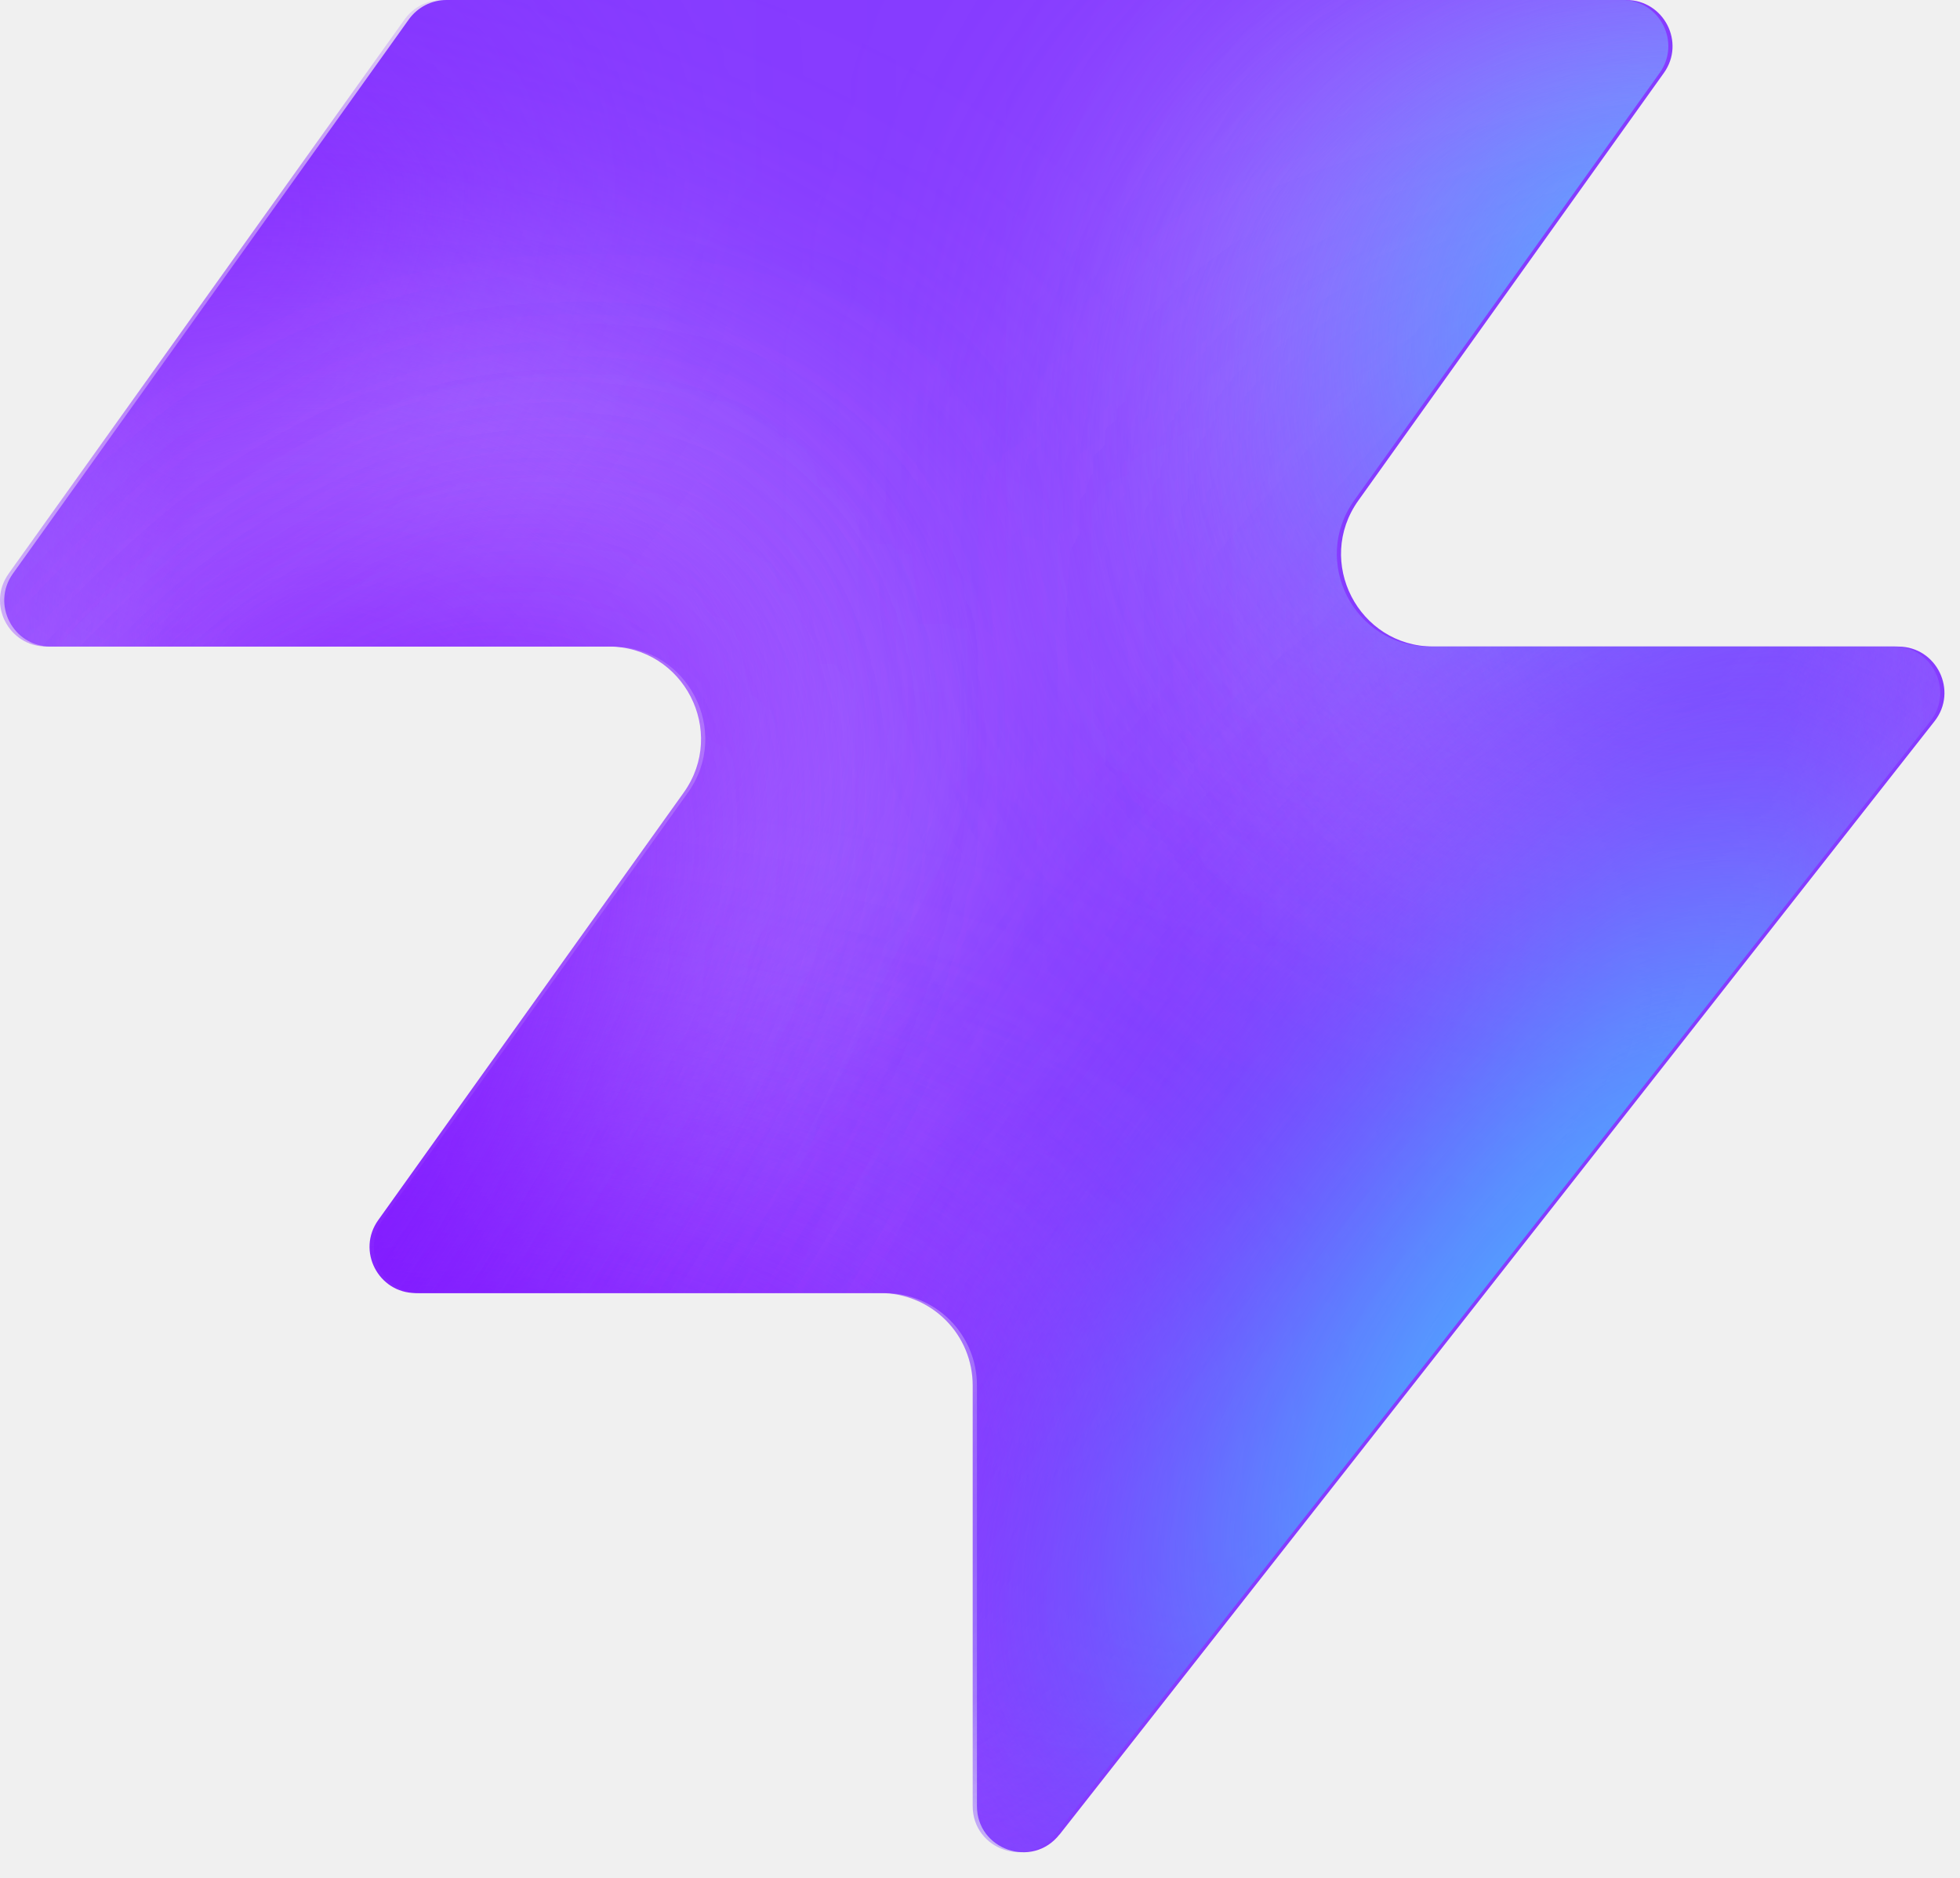
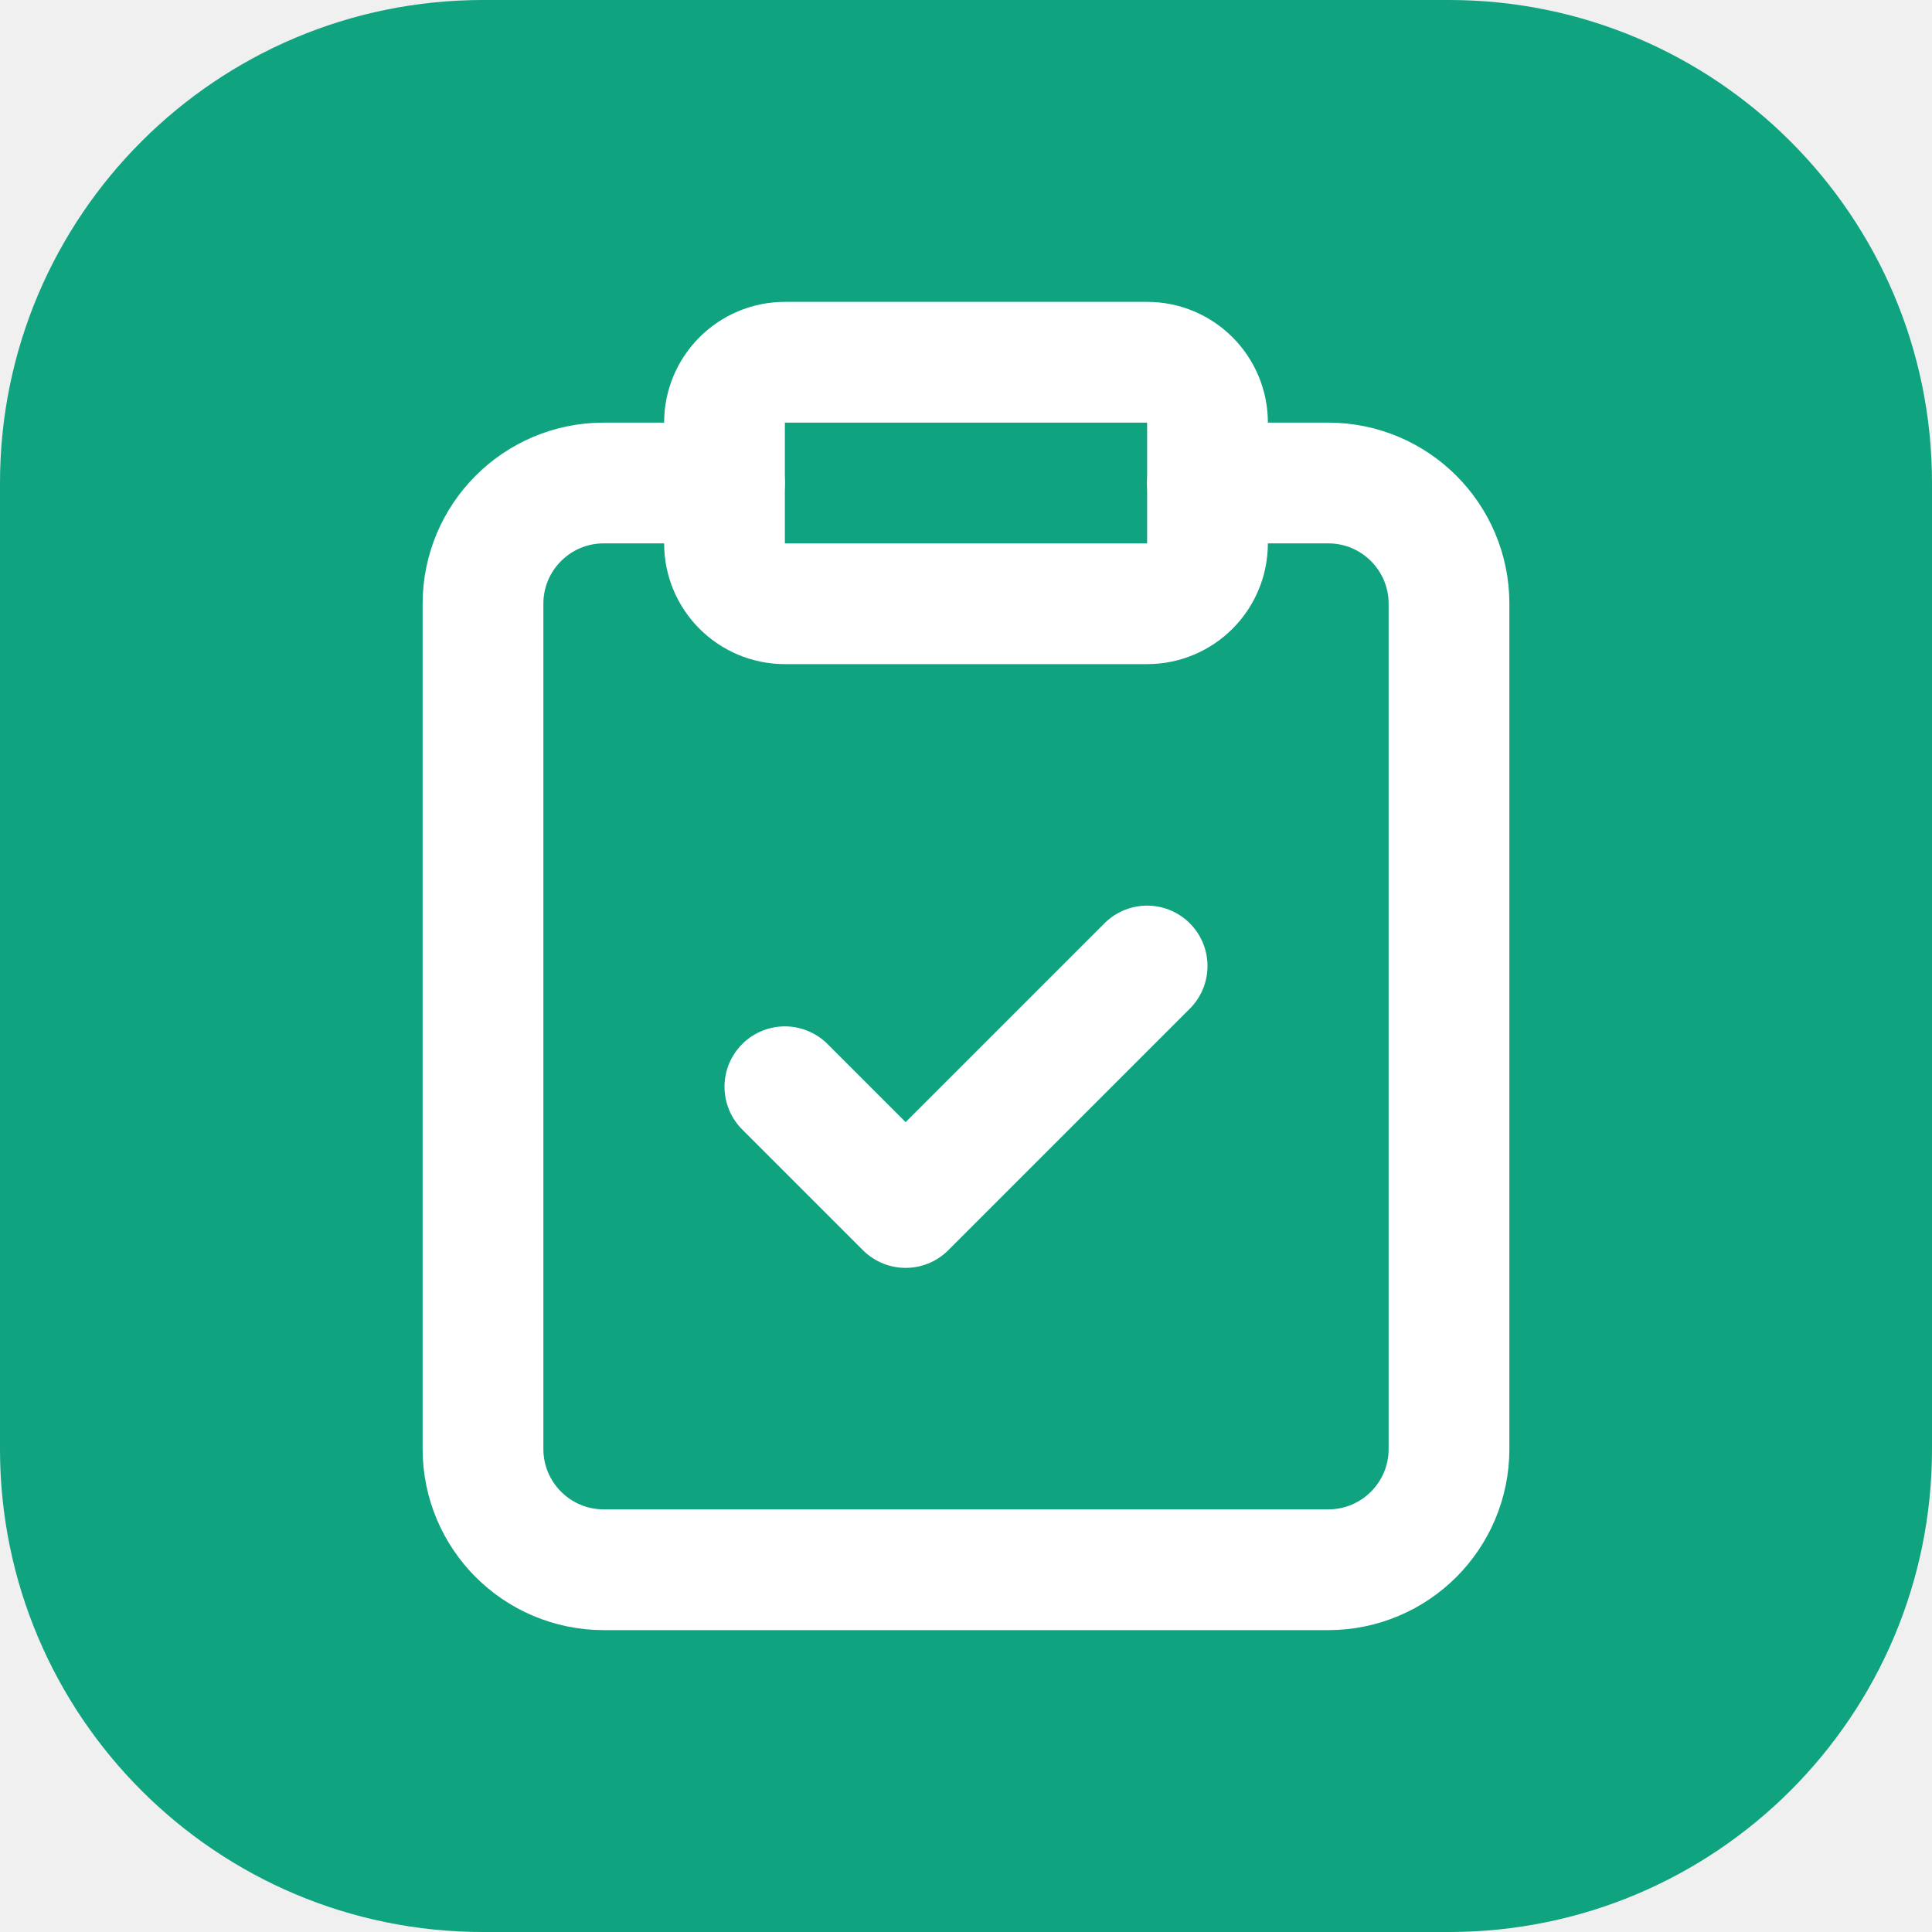
- <svg xmlns="http://www.w3.org/2000/svg" width="48" height="46" fill="none" viewBox="0 0 48 46">
-   <path fill="#863bff" d="M25.946 44.938c-.664.845-2.021.375-2.021-.698V33.937a2.26 2.26 0 0 0-2.262-2.262H10.287c-.92 0-1.456-1.04-.92-1.788l7.48-10.471c1.07-1.497 0-3.578-1.842-3.578H1.237c-.92 0-1.456-1.04-.92-1.788L10.013.474c.214-.297.556-.474.92-.474h28.894c.92 0 1.456 1.04.92 1.788l-7.48 10.471c-1.07 1.498 0 3.579 1.842 3.579h11.377c.943 0 1.473 1.088.89 1.83L25.947 44.94z" style="fill:#863bff;fill:color(display-p3 .525 .23 1);fill-opacity:1" />
-   <mask id="a" width="48" height="46" x="0" y="0" maskUnits="userSpaceOnUse" style="mask-type:alpha">
-     <path fill="#000" d="M25.842 44.938c-.664.844-2.021.375-2.021-.698V33.937a2.26 2.26 0 0 0-2.262-2.262H10.183c-.92 0-1.456-1.04-.92-1.788l7.48-10.471c1.07-1.498 0-3.579-1.842-3.579H1.133c-.92 0-1.456-1.04-.92-1.787L9.91.473c.214-.297.556-.474.92-.474h28.894c.92 0 1.456 1.04.92 1.788l-7.48 10.471c-1.07 1.498 0 3.578 1.842 3.578h11.377c.943 0 1.473 1.088.89 1.832L25.843 44.94z" style="fill:#000;fill-opacity:1" />
-   </mask>
-   <g mask="url(#a)">
-     <g filter="url(#b)">
-       <ellipse cx="5.508" cy="14.704" fill="#ede6ff" rx="5.508" ry="14.704" style="fill:#ede6ff;fill:color(display-p3 .927 .903 1);fill-opacity:1" transform="matrix(.00324 1 1 -.00324 -4.47 31.516)" />
-     </g>
-     <g filter="url(#c)">
-       <ellipse cx="10.399" cy="29.851" fill="#ede6ff" rx="10.399" ry="29.851" style="fill:#ede6ff;fill:color(display-p3 .927 .903 1);fill-opacity:1" transform="matrix(.00324 1 1 -.00324 -39.328 7.883)" />
-     </g>
-     <g filter="url(#d)">
-       <ellipse cx="5.508" cy="30.487" fill="#7e14ff" rx="5.508" ry="30.487" style="fill:#7e14ff;fill:color(display-p3 .492 .077 1);fill-opacity:1" transform="rotate(89.814 -25.913 -14.639)scale(1 -1)" />
-     </g>
-     <g filter="url(#e)">
-       <ellipse cx="5.508" cy="30.599" fill="#7e14ff" rx="5.508" ry="30.599" style="fill:#7e14ff;fill:color(display-p3 .492 .077 1);fill-opacity:1" transform="rotate(89.814 -32.644 -3.334)scale(1 -1)" />
-     </g>
-     <g filter="url(#f)">
-       <ellipse cx="5.508" cy="30.599" fill="#7e14ff" rx="5.508" ry="30.599" style="fill:#7e14ff;fill:color(display-p3 .492 .077 1);fill-opacity:1" transform="matrix(.00324 1 1 -.00324 -34.34 30.47)" />
-     </g>
-     <g filter="url(#g)">
-       <ellipse cx="14.072" cy="22.078" fill="#ede6ff" rx="14.072" ry="22.078" style="fill:#ede6ff;fill:color(display-p3 .927 .903 1);fill-opacity:1" transform="rotate(93.35 24.506 48.493)scale(-1 1)" />
-     </g>
-     <g filter="url(#h)">
-       <ellipse cx="3.47" cy="21.501" fill="#7e14ff" rx="3.47" ry="21.501" style="fill:#7e14ff;fill:color(display-p3 .492 .077 1);fill-opacity:1" transform="rotate(89.009 28.708 47.59)scale(-1 1)" />
-     </g>
-     <g filter="url(#i)">
-       <ellipse cx="3.47" cy="21.501" fill="#7e14ff" rx="3.47" ry="21.501" style="fill:#7e14ff;fill:color(display-p3 .492 .077 1);fill-opacity:1" transform="rotate(89.009 28.708 47.59)scale(-1 1)" />
-     </g>
-     <g filter="url(#j)">
-       <ellipse cx=".387" cy="8.972" fill="#7e14ff" rx="4.407" ry="29.108" style="fill:#7e14ff;fill:color(display-p3 .492 .077 1);fill-opacity:1" transform="rotate(39.51 .387 8.972)" />
-     </g>
-     <g filter="url(#k)">
-       <ellipse cx="47.523" cy="-6.092" fill="#7e14ff" rx="4.407" ry="29.108" style="fill:#7e14ff;fill:color(display-p3 .492 .077 1);fill-opacity:1" transform="rotate(37.892 47.523 -6.092)" />
-     </g>
-     <g filter="url(#l)">
-       <ellipse cx="41.412" cy="6.333" fill="#47bfff" rx="5.971" ry="9.665" style="fill:#47bfff;fill:color(display-p3 .28 .748 1);fill-opacity:1" transform="rotate(37.892 41.412 6.333)" />
-     </g>
-     <g filter="url(#m)">
-       <ellipse cx="-1.879" cy="38.332" fill="#7e14ff" rx="4.407" ry="29.108" style="fill:#7e14ff;fill:color(display-p3 .492 .077 1);fill-opacity:1" transform="rotate(37.892 -1.88 38.332)" />
-     </g>
-     <g filter="url(#n)">
-       <ellipse cx="-1.879" cy="38.332" fill="#7e14ff" rx="4.407" ry="29.108" style="fill:#7e14ff;fill:color(display-p3 .492 .077 1);fill-opacity:1" transform="rotate(37.892 -1.88 38.332)" />
-     </g>
-     <g filter="url(#o)">
-       <ellipse cx="35.651" cy="29.907" fill="#7e14ff" rx="4.407" ry="29.108" style="fill:#7e14ff;fill:color(display-p3 .492 .077 1);fill-opacity:1" transform="rotate(37.892 35.651 29.907)" />
-     </g>
-     <g filter="url(#p)">
-       <ellipse cx="38.418" cy="32.4" fill="#47bfff" rx="5.971" ry="15.297" style="fill:#47bfff;fill:color(display-p3 .28 .748 1);fill-opacity:1" transform="rotate(37.892 38.418 32.4)" />
-     </g>
+ <svg xmlns="http://www.w3.org/2000/svg" viewBox="0 0 32 32" width="32" height="32">
+   <rect width="32" height="32" rx="8" fill="#0fa37f" />
+   <g fill="none" stroke="#ffffff" stroke-width="2" stroke-linecap="round" stroke-linejoin="round" transform="translate(4, 4)">
+     <path d="M16 4h2a2 2 0 0 1 2 2v14a2 2 0 0 1-2 2H6a2 2 0 0 1-2-2V6a2 2 0 0 1 2-2h2" />
+     <path d="M15 2H9a1 1 0 0 0-1 1v2a1 1 0 0 0 1 1h6a1 1 0 0 0 1-1V3a1 1 0 0 0-1-1Z" />
+     <path d="m9 14 2 2 4-4" />
  </g>
-   <defs>
-     <filter id="b" width="60.045" height="41.654" x="-19.77" y="16.149" color-interpolation-filters="sRGB" filterUnits="userSpaceOnUse">
-       <feFlood flood-opacity="0" result="BackgroundImageFix" />
-       <feBlend in="SourceGraphic" in2="BackgroundImageFix" result="shape" />
-       <feGaussianBlur result="effect1_foregroundBlur_2002_17158" stdDeviation="7.659" />
-     </filter>
-     <filter id="c" width="90.34" height="51.437" x="-54.613" y="-7.533" color-interpolation-filters="sRGB" filterUnits="userSpaceOnUse">
-       <feFlood flood-opacity="0" result="BackgroundImageFix" />
-       <feBlend in="SourceGraphic" in2="BackgroundImageFix" result="shape" />
-       <feGaussianBlur result="effect1_foregroundBlur_2002_17158" stdDeviation="7.659" />
-     </filter>
-     <filter id="d" width="79.355" height="29.4" x="-49.64" y="2.03" color-interpolation-filters="sRGB" filterUnits="userSpaceOnUse">
-       <feFlood flood-opacity="0" result="BackgroundImageFix" />
-       <feBlend in="SourceGraphic" in2="BackgroundImageFix" result="shape" />
-       <feGaussianBlur result="effect1_foregroundBlur_2002_17158" stdDeviation="4.596" />
-     </filter>
-     <filter id="e" width="79.579" height="29.4" x="-45.045" y="20.029" color-interpolation-filters="sRGB" filterUnits="userSpaceOnUse">
-       <feFlood flood-opacity="0" result="BackgroundImageFix" />
-       <feBlend in="SourceGraphic" in2="BackgroundImageFix" result="shape" />
-       <feGaussianBlur result="effect1_foregroundBlur_2002_17158" stdDeviation="4.596" />
-     </filter>
-     <filter id="f" width="79.579" height="29.4" x="-43.513" y="21.178" color-interpolation-filters="sRGB" filterUnits="userSpaceOnUse">
-       <feFlood flood-opacity="0" result="BackgroundImageFix" />
-       <feBlend in="SourceGraphic" in2="BackgroundImageFix" result="shape" />
-       <feGaussianBlur result="effect1_foregroundBlur_2002_17158" stdDeviation="4.596" />
-     </filter>
-     <filter id="g" width="74.749" height="58.852" x="15.756" y="-17.901" color-interpolation-filters="sRGB" filterUnits="userSpaceOnUse">
-       <feFlood flood-opacity="0" result="BackgroundImageFix" />
-       <feBlend in="SourceGraphic" in2="BackgroundImageFix" result="shape" />
-       <feGaussianBlur result="effect1_foregroundBlur_2002_17158" stdDeviation="7.659" />
-     </filter>
-     <filter id="h" width="61.377" height="25.362" x="23.548" y="2.284" color-interpolation-filters="sRGB" filterUnits="userSpaceOnUse">
-       <feFlood flood-opacity="0" result="BackgroundImageFix" />
-       <feBlend in="SourceGraphic" in2="BackgroundImageFix" result="shape" />
-       <feGaussianBlur result="effect1_foregroundBlur_2002_17158" stdDeviation="4.596" />
-     </filter>
-     <filter id="i" width="61.377" height="25.362" x="23.548" y="2.284" color-interpolation-filters="sRGB" filterUnits="userSpaceOnUse">
-       <feFlood flood-opacity="0" result="BackgroundImageFix" />
-       <feBlend in="SourceGraphic" in2="BackgroundImageFix" result="shape" />
-       <feGaussianBlur result="effect1_foregroundBlur_2002_17158" stdDeviation="4.596" />
-     </filter>
-     <filter id="j" width="56.045" height="63.649" x="-27.636" y="-22.853" color-interpolation-filters="sRGB" filterUnits="userSpaceOnUse">
-       <feFlood flood-opacity="0" result="BackgroundImageFix" />
-       <feBlend in="SourceGraphic" in2="BackgroundImageFix" result="shape" />
-       <feGaussianBlur result="effect1_foregroundBlur_2002_17158" stdDeviation="4.596" />
-     </filter>
-     <filter id="k" width="54.814" height="64.646" x="20.116" y="-38.415" color-interpolation-filters="sRGB" filterUnits="userSpaceOnUse">
-       <feFlood flood-opacity="0" result="BackgroundImageFix" />
-       <feBlend in="SourceGraphic" in2="BackgroundImageFix" result="shape" />
-       <feGaussianBlur result="effect1_foregroundBlur_2002_17158" stdDeviation="4.596" />
-     </filter>
-     <filter id="l" width="33.541" height="35.313" x="24.641" y="-11.323" color-interpolation-filters="sRGB" filterUnits="userSpaceOnUse">
-       <feFlood flood-opacity="0" result="BackgroundImageFix" />
-       <feBlend in="SourceGraphic" in2="BackgroundImageFix" result="shape" />
-       <feGaussianBlur result="effect1_foregroundBlur_2002_17158" stdDeviation="4.596" />
-     </filter>
-     <filter id="m" width="54.814" height="64.646" x="-29.286" y="6.009" color-interpolation-filters="sRGB" filterUnits="userSpaceOnUse">
-       <feFlood flood-opacity="0" result="BackgroundImageFix" />
-       <feBlend in="SourceGraphic" in2="BackgroundImageFix" result="shape" />
-       <feGaussianBlur result="effect1_foregroundBlur_2002_17158" stdDeviation="4.596" />
-     </filter>
-     <filter id="n" width="54.814" height="64.646" x="-29.286" y="6.009" color-interpolation-filters="sRGB" filterUnits="userSpaceOnUse">
-       <feFlood flood-opacity="0" result="BackgroundImageFix" />
-       <feBlend in="SourceGraphic" in2="BackgroundImageFix" result="shape" />
-       <feGaussianBlur result="effect1_foregroundBlur_2002_17158" stdDeviation="4.596" />
-     </filter>
-     <filter id="o" width="54.814" height="64.646" x="8.244" y="-2.416" color-interpolation-filters="sRGB" filterUnits="userSpaceOnUse">
-       <feFlood flood-opacity="0" result="BackgroundImageFix" />
-       <feBlend in="SourceGraphic" in2="BackgroundImageFix" result="shape" />
-       <feGaussianBlur result="effect1_foregroundBlur_2002_17158" stdDeviation="4.596" />
-     </filter>
-     <filter id="p" width="39.409" height="43.623" x="18.713" y="10.588" color-interpolation-filters="sRGB" filterUnits="userSpaceOnUse">
-       <feFlood flood-opacity="0" result="BackgroundImageFix" />
-       <feBlend in="SourceGraphic" in2="BackgroundImageFix" result="shape" />
-       <feGaussianBlur result="effect1_foregroundBlur_2002_17158" stdDeviation="4.596" />
-     </filter>
-   </defs>
</svg>
